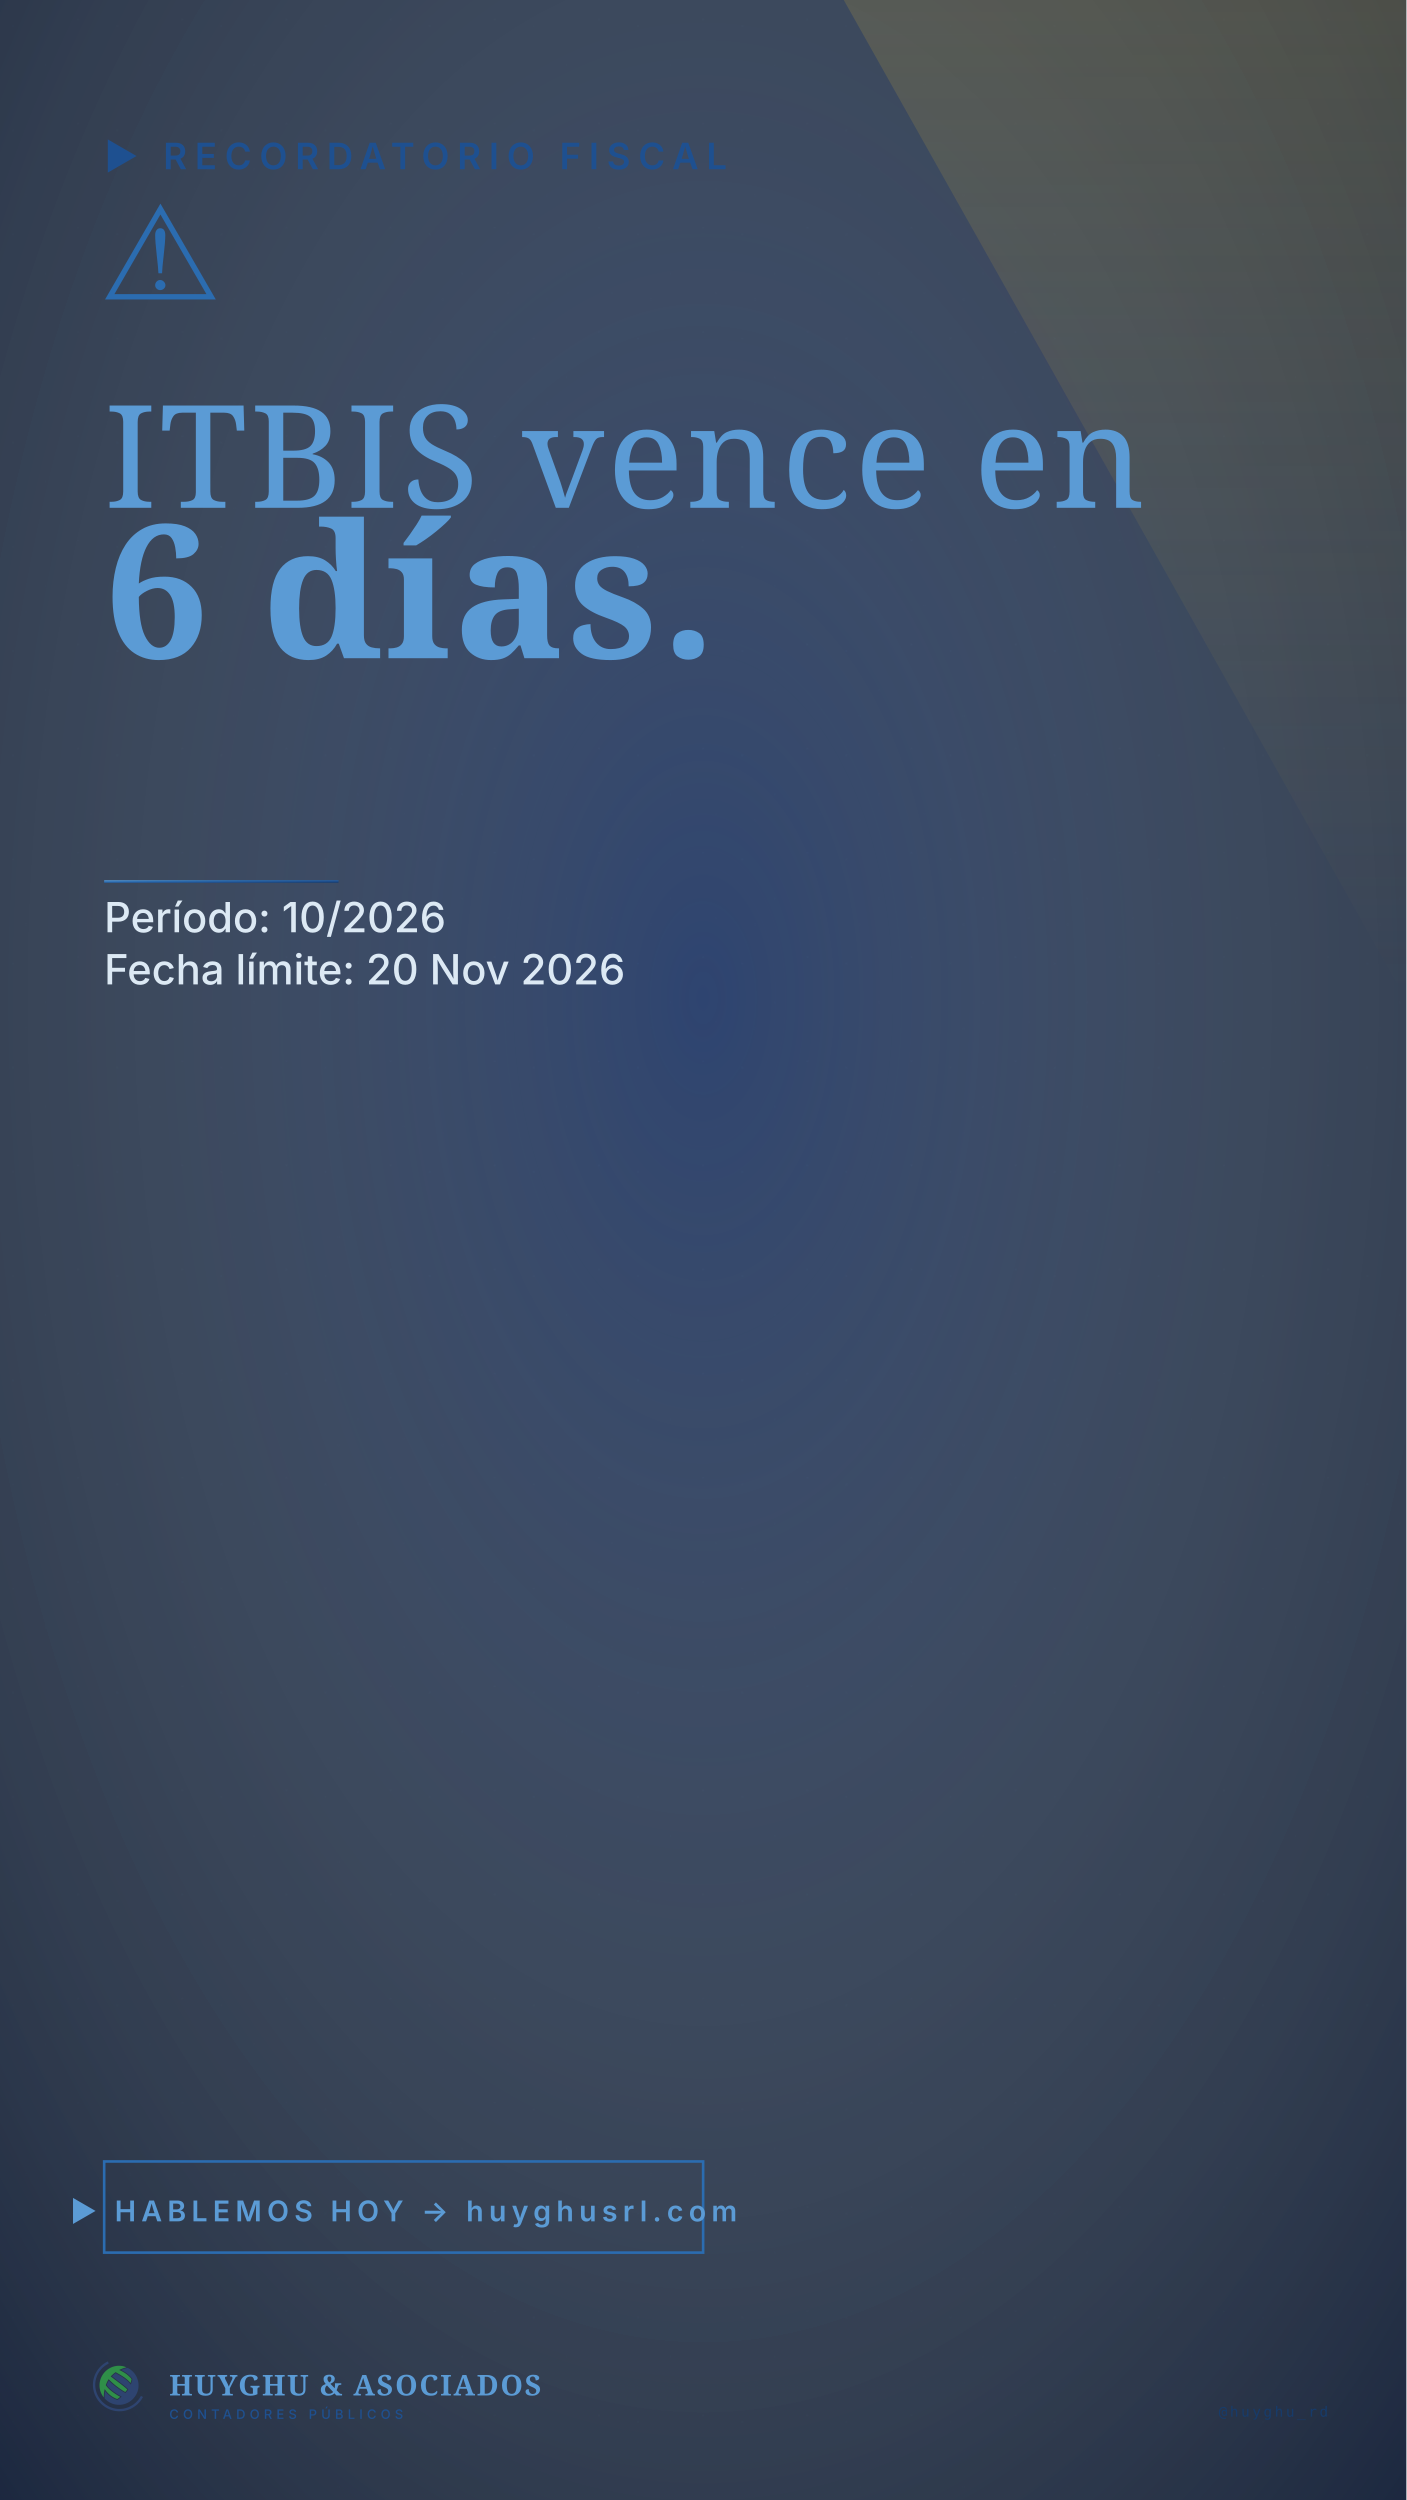
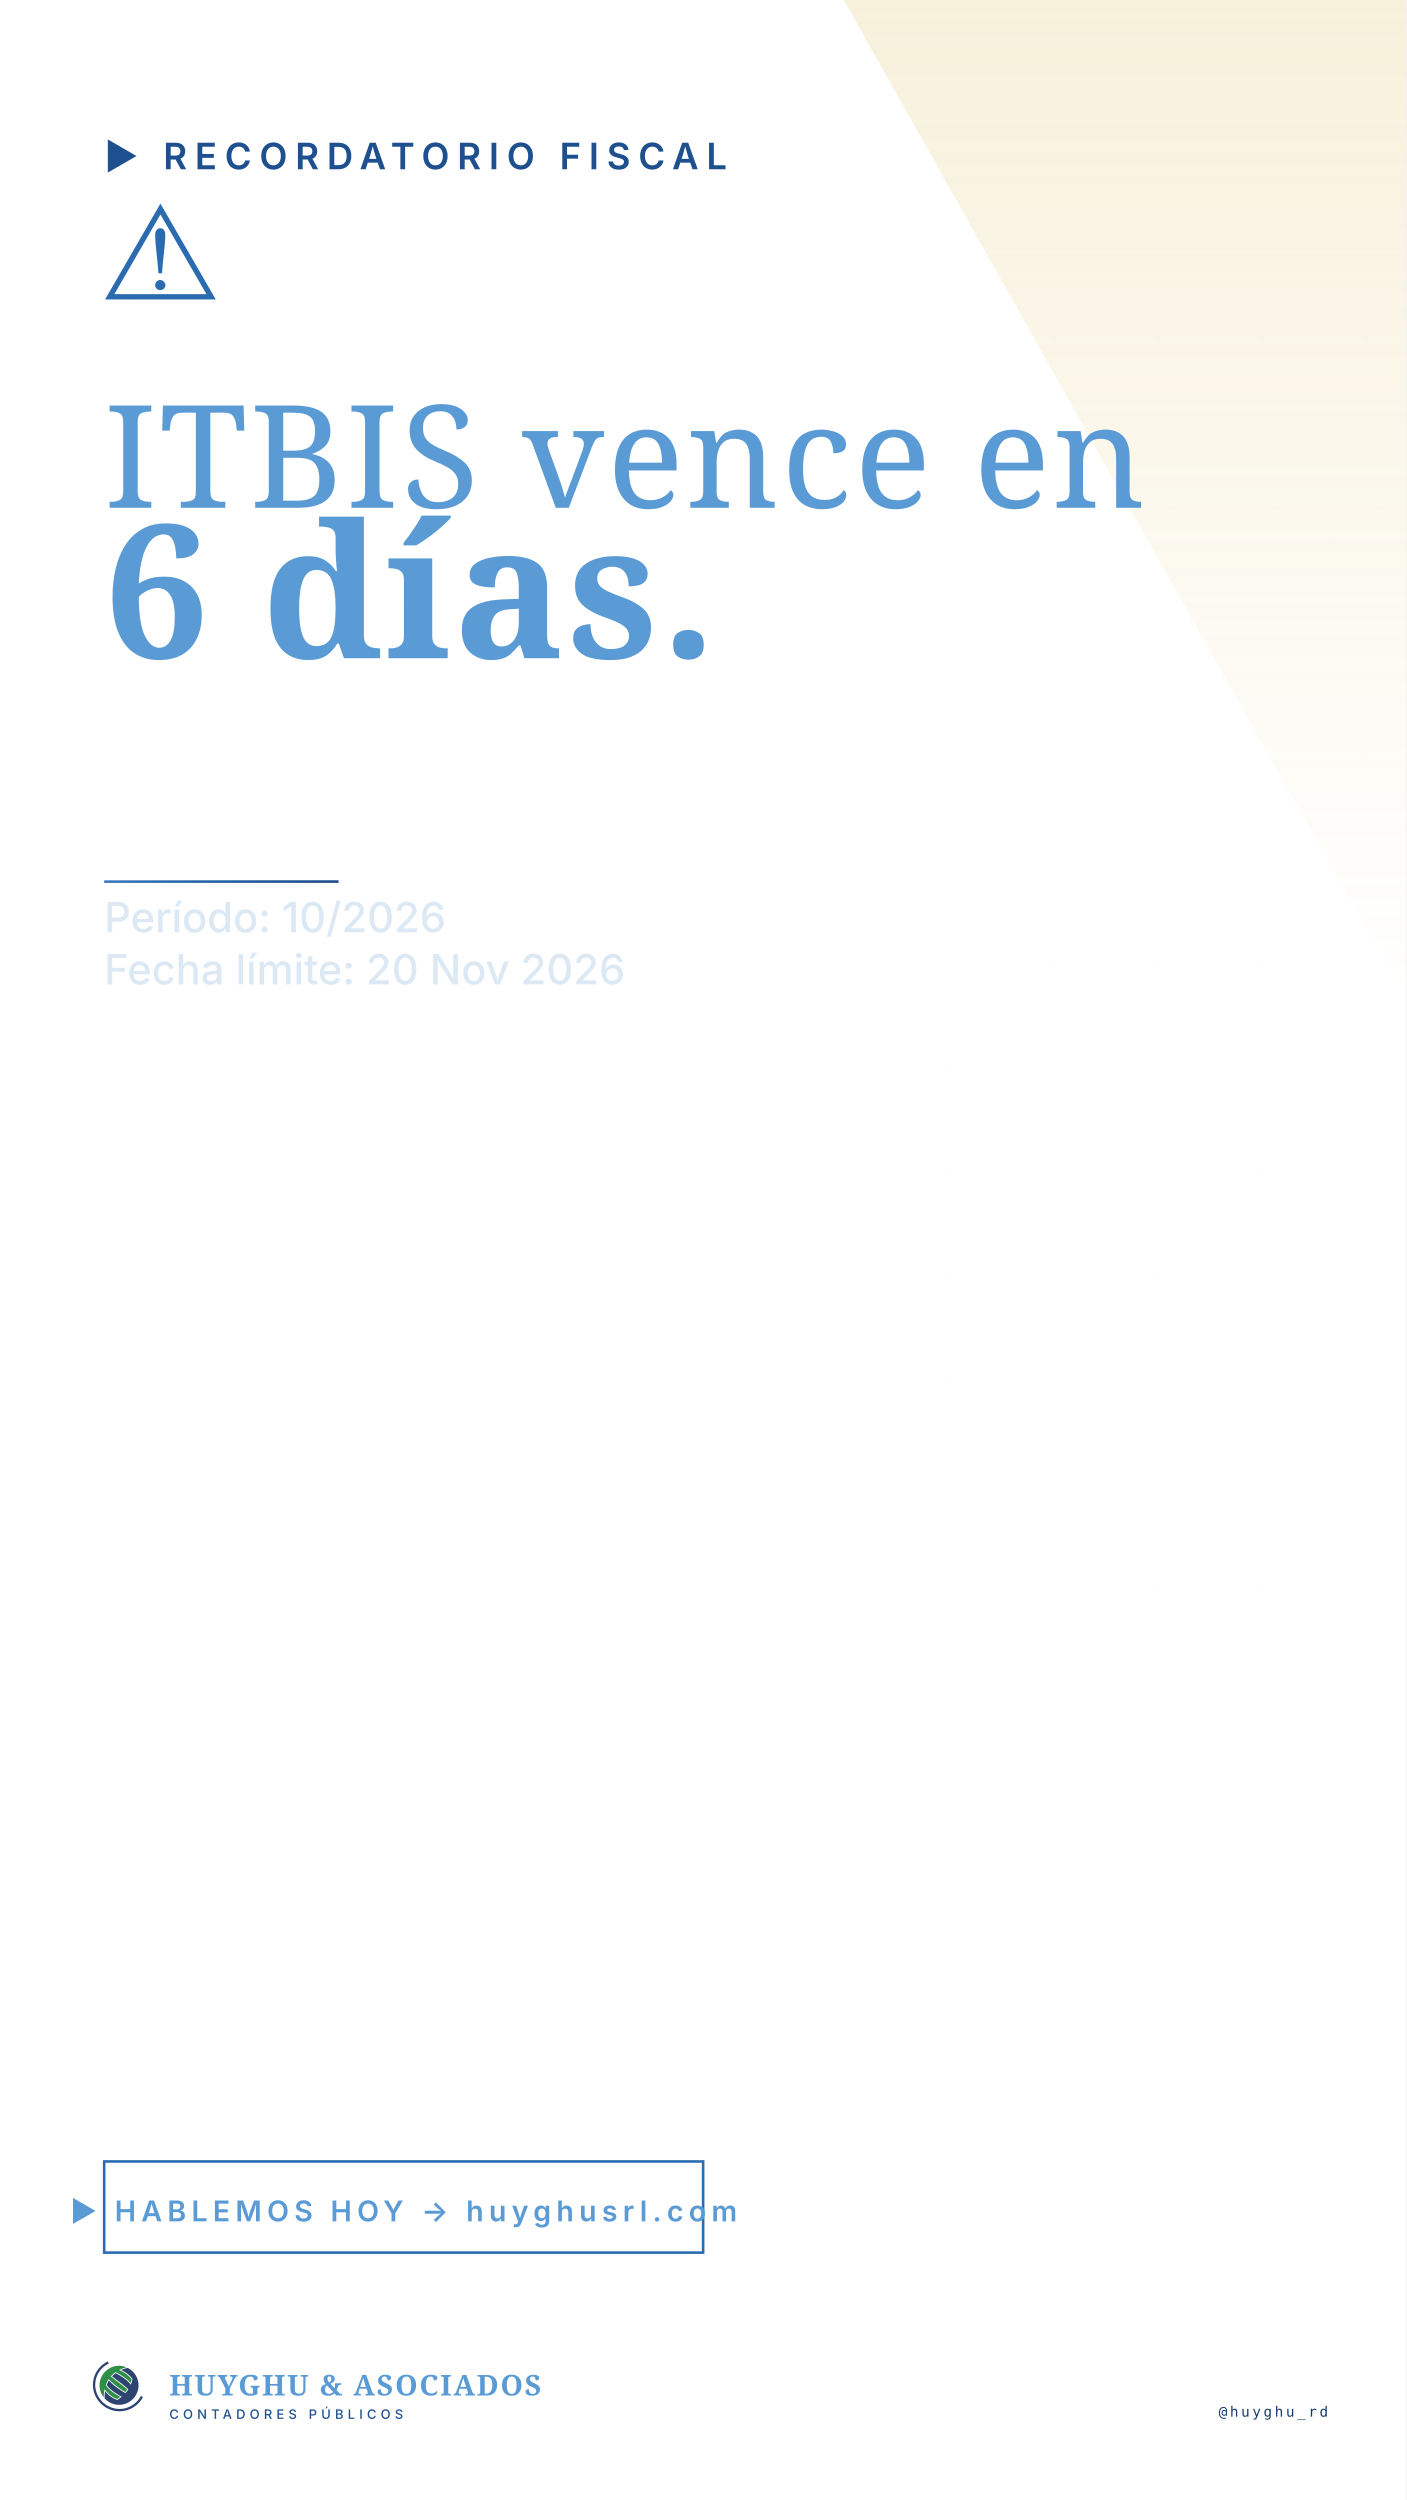
<svg xmlns="http://www.w3.org/2000/svg" viewBox="0 0 1080 1920" width="1080" height="1920" preserveAspectRatio="xMidYMid meet">
  <defs>
    <linearGradient id="g" x1="0" y1="0" x2="1" y2="1">
      <stop offset="0" stop-color="#5B9BD5" />
      <stop offset=".35" stop-color="#2B6CB0" />
      <stop offset=".7" stop-color="#1E5090" />
      <stop offset="1" stop-color="#163B6B" />
    </linearGradient>
    <linearGradient id="g2" x1="0" y1="0" x2="0" y2="1">
      <stop offset="0" stop-color="rgba(212,175,55,.18)" />
      <stop offset="1" stop-color="rgba(212,175,55,0)" />
    </linearGradient>
    <radialGradient id="vignette" cx="0.5" cy="0.4" r="0.8">
      <stop offset="0" stop-color="rgba(212,175,55,0)" />
-       <stop offset="1" stop-color="rgba(0,0,0,.45)" />
+       <stop offset="1" stop-color="rgba(0,0,0,0)" />
    </radialGradient>
    <pattern id="grain" x="0" y="0" width="80" height="80" patternUnits="userSpaceOnUse">
      <circle cx="10" cy="20" r=".7" fill="#5B9BD5" opacity=".06" />
      <circle cx="35" cy="50" r=".5" fill="#5B9BD5" opacity=".05" />
      <circle cx="60" cy="15" r=".6" fill="#5B9BD5" opacity=".06" />
      <circle cx="70" cy="65" r=".4" fill="#5B9BD5" opacity=".04" />
      <circle cx="20" cy="70" r=".5" fill="#5B9BD5" opacity=".05" />
    </pattern>
    <clipPath id="sphereClip">
      <circle cx="50" cy="49" r="38" />
    </clipPath>
    <symbol id="sphere" viewBox="0 0 2376 1760">
      <path d="M0,0 L6,0 L22,8 L49,23 L79,43 L96,55 L109,65 L119,73 L130,82 L144,94 L156,105 L163,112 L171,119 L180,128 L187,136 L201,151 L210,162 L224,179 L237,197 L247,211 L258,228 L270,248 L279,264 L293,291 L305,317 L316,345 L328,381 L337,413 L345,449 L351,486 L355,523 L356,538 L356,598 L354,627 L350,659 L344,693 L336,726 L326,761 L317,787 L306,813 L291,846 L279,869 L263,896 L249,918 L236,936 L224,952 L216,962 L207,973 L198,983 L191,991 L179,1004 L154,1029 L146,1036 L134,1047 L123,1056 L107,1069 L88,1083 L55,1105 L35,1117 L10,1131 L-14,1143 L-47,1157 L-71,1166 L-98,1175 L-136,1185 L-169,1192 L-202,1197 L-231,1200 L-246,1201 L-309,1201 L-346,1198 L-383,1193 L-423,1185 L-464,1174 L-499,1162 L-528,1150 L-552,1139 L-578,1126 L-602,1112 L-622,1100 L-642,1086 L-661,1072 L-677,1059 L-688,1050 L-702,1038 L-719,1022 L-739,1002 L-746,994 L-748,991 L-749,986 L-749,893 L-745,845 L-740,803 L-733,760 L-732,757 L-729,758 L-719,771 L-705,788 L-694,801 L-685,811 L-676,821 L-662,836 L-635,863 L-627,870 L-613,883 L-602,892 L-589,903 L-572,916 L-552,931 L-535,943 L-517,955 L-496,968 L-471,982 L-448,994 L-429,1004 L-403,1016 L-365,1032 L-334,1044 L-330,1042 L-311,1029 L-295,1017 L-277,1004 L-259,990 L-243,977 L-227,964 L-212,951 L-202,942 L-194,935 L-198,932 L-221,920 L-251,904 L-268,894 L-290,882 L-313,868 L-332,856 L-354,842 L-374,829 L-399,813 L-419,799 L-435,788 L-452,776 L-471,762 L-492,746 L-506,735 L-517,726 L-528,717 L-541,706 L-551,697 L-562,688 L-570,680 L-578,673 L-592,659 L-600,652 L-608,644 L-615,636 L-627,624 L-634,616 L-647,601 L-656,590 L-667,576 L-680,558 L-677,548 L-665,517 L-651,485 L-634,449 L-617,417 L-613,411 L-609,413 L-565,457 L-557,464 L-546,475 L-538,482 L-523,496 L-515,503 L-504,513 L-493,522 L-482,532 L-471,541 L-457,553 L-443,564 L-426,578 L-413,588 L-399,599 L-386,609 L-368,623 L-347,639 L-333,649 L-315,662 L-297,675 L-281,686 L-261,700 L-240,714 L-216,730 L-199,741 L-174,757 L-155,769 L-126,786 L-100,801 L-71,818 L-64,812 L-54,801 L-45,790 L-35,779 L-26,768 L-14,753 L1,733 L14,715 L25,699 L19,692 L9,682 L1,675 L-9,665 L-17,658 L-29,647 L-37,640 L-47,631 L-58,622 L-69,612 L-80,603 L-93,592 L-107,581 L-119,571 L-133,560 L-151,546 L-169,532 L-187,518 L-201,507 L-218,494 L-239,478 L-251,469 L-272,453 L-293,437 L-305,428 L-318,418 L-335,405 L-356,389 L-377,373 L-389,364 L-406,351 L-427,335 L-444,322 L-462,308 L-478,296 L-496,282 L-507,273 L-503,267 L-492,256 L-484,249 L-475,240 L-467,233 L-455,222 L-444,213 L-429,200 L-419,192 L-404,180 L-390,170 L-384,172 L-355,188 L-332,201 L-307,215 L-283,229 L-257,244 L-229,261 L-209,273 L-190,285 L-165,301 L-125,328 L-107,341 L-93,351 L-72,367 L-55,380 L-41,392 L-30,401 L-19,411 L-11,418 L1,429 L13,441 L21,448 L33,461 L43,471 L50,479 L63,494 L77,511 L88,525 L102,544 L104,545 L105,540 L117,511 L128,480 L139,443 L146,413 L151,387 L155,359 L154,353 L142,337 L129,321 L121,311 L109,297 L94,281 L58,245 L50,238 L39,228 L31,221 L18,210 L4,199 L-11,187 L-29,174 L-47,161 L-82,138 L-103,125 L-125,112 L-146,100 L-170,87 L-197,73 L-208,67 L-208,64 L-180,52 L-143,38 L-108,26 L-80,18 L-36,7 Z " fill="#2E4470" transform="translate(1612,311)" />
      <path d="M0,0 L65,0 L102,3 L144,9 L172,15 L206,24 L242,36 L267,46 L274,49 L274,51 L245,57 L203,69 L166,81 L131,94 L90,112 L61,125 L42,135 L40,135 L40,137 L49,140 L90,160 L124,177 L146,189 L173,204 L193,216 L213,228 L246,250 L266,264 L285,278 L302,291 L319,305 L334,318 L346,329 L361,343 L399,381 L406,389 L418,403 L428,414 L439,428 L441,431 L440,443 L433,481 L425,513 L411,557 L409,559 L398,547 L389,536 L378,524 L371,516 L330,475 L322,468 L308,455 L297,446 L283,434 L273,426 L255,412 L236,398 L217,384 L194,368 L182,360 L159,345 L137,331 L116,318 L88,301 L66,288 L38,272 L9,255 L-19,239 L-46,224 L-73,209 L-78,208 L-95,220 L-113,234 L-126,244 L-137,253 L-151,265 L-161,274 L-169,281 L-181,292 L-193,303 L-235,345 L-235,347 L-216,361 L-202,372 L-181,388 L-162,402 L-147,414 L-131,426 L-118,436 L-100,450 L-81,464 L-63,478 L-44,492 L-26,506 L-10,518 L3,528 L21,542 L40,556 L53,566 L74,582 L93,596 L111,610 L126,622 L142,634 L155,645 L171,657 L184,668 L198,679 L215,693 L228,704 L239,713 L250,723 L261,732 L274,744 L282,751 L294,762 L303,769 L302,774 L290,791 L280,804 L272,814 L260,828 L252,838 L240,852 L236,853 L212,839 L188,825 L162,809 L143,797 L111,776 L67,747 L49,734 L32,722 L14,709 L0,699 L-19,685 L-36,672 L-52,660 L-66,649 L-81,637 L-95,626 L-111,613 L-121,605 L-134,594 L-147,583 L-161,571 L-172,561 L-183,552 L-190,545 L-198,538 L-205,531 L-213,524 L-229,509 L-246,493 L-282,457 L-289,449 L-297,441 L-302,435 L-306,440 L-318,459 L-331,482 L-346,510 L-363,546 L-380,586 L-395,625 L-397,632 L-386,648 L-376,661 L-367,672 L-358,683 L-346,697 L-339,705 L-328,717 L-319,727 L-291,755 L-283,762 L-267,777 L-257,786 L-247,795 L-236,804 L-226,813 L-212,824 L-196,837 L-177,851 L-157,866 L-141,877 L-124,889 L-85,915 L-67,927 L-48,939 L-24,954 L4,971 L30,986 L57,1001 L72,1009 L70,1013 L56,1025 L42,1036 L27,1048 L9,1061 L-10,1075 L-22,1083 L-32,1080 L-54,1072 L-90,1056 L-123,1040 L-149,1026 L-176,1010 L-195,998 L-214,985 L-232,972 L-250,958 L-261,949 L-274,938 L-288,926 L-301,914 L-342,873 L-349,865 L-360,853 L-367,845 L-378,832 L-389,818 L-400,804 L-411,790 L-422,775 L-433,759 L-435,765 L-444,813 L-451,856 L-457,902 L-460,933 L-462,972 L-463,1026 L-469,1021 L-482,1004 L-495,986 L-507,967 L-516,952 L-526,934 L-540,907 L-551,883 L-565,847 L-576,814 L-585,778 L-592,742 L-597,708 L-600,670 L-600,609 L-598,579 L-594,545 L-587,505 L-579,471 L-568,435 L-555,400 L-543,372 L-529,343 L-517,321 L-501,295 L-493,283 L-482,267 L-470,251 L-459,237 L-448,224 L-439,213 L-431,205 L-424,197 L-396,169 L-388,162 L-378,153 L-367,144 L-350,130 L-331,116 L-301,96 L-276,81 L-258,71 L-241,62 L-205,46 L-180,36 L-146,25 L-112,16 L-78,9 L-46,4 L-16,1 Z " fill="#2F8F48" transform="translate(1298,241)" />
      <path d="M0,0 L3,2 L10,17 L15,28 L21,46 L27,58 L31,69 L12,79 L-15,93 L-37,106 L-61,121 L-80,134 L-98,147 L-111,157 L-127,170 L-140,181 L-151,190 L-168,206 L-178,215 L-198,235 L-205,243 L-219,258 L-228,269 L-240,283 L-253,300 L-268,320 L-286,347 L-299,368 L-311,389 L-325,415 L-341,448 L-354,479 L-364,506 L-376,542 L-388,587 L-396,625 L-402,665 L-405,691 L-408,739 L-408,791 L-405,835 L-400,875 L-394,909 L-385,948 L-377,978 L-364,1018 L-348,1059 L-333,1092 L-317,1124 L-303,1148 L-286,1177 L-266,1207 L-253,1225 L-237,1246 L-228,1257 L-217,1270 L-205,1284 L-193,1297 L-179,1312 L-165,1326 L-157,1333 L-149,1341 L-141,1348 L-127,1360 L-116,1369 L-102,1380 L-89,1390 L-71,1403 L-47,1419 L-28,1431 L-4,1445 L20,1458 L52,1474 L77,1485 L110,1498 L147,1511 L182,1521 L219,1530 L260,1538 L298,1543 L333,1546 L352,1547 L409,1547 L446,1545 L484,1541 L527,1534 L567,1525 L604,1515 L640,1503 L677,1489 L704,1477 L729,1465 L751,1454 L774,1441 L791,1431 L810,1419 L832,1404 L850,1391 L863,1381 L877,1370 L894,1356 L909,1343 L922,1331 L933,1320 L940,1314 L947,1306 L961,1292 L968,1284 L980,1270 L992,1256 L1003,1242 L1019,1221 L1031,1204 L1047,1180 L1064,1152 L1078,1126 L1079,1124 L1085,1126 L1108,1138 L1144,1156 L1145,1160 L1137,1177 L1124,1200 L1114,1217 L1092,1250 L1080,1267 L1064,1288 L1053,1302 L1042,1315 L1030,1329 L1018,1342 L1006,1355 L976,1385 L968,1392 L954,1405 L943,1414 L933,1423 L923,1431 L909,1442 L888,1458 L869,1471 L853,1482 L831,1496 L816,1505 L795,1517 L763,1534 L736,1547 L703,1561 L675,1572 L639,1584 L606,1594 L566,1604 L530,1611 L488,1617 L449,1621 L417,1623 L348,1623 L303,1620 L259,1615 L218,1608 L181,1600 L150,1592 L111,1580 L85,1571 L51,1557 L21,1544 L-14,1527 L-43,1511 L-71,1494 L-92,1481 L-104,1473 L-122,1460 L-139,1447 L-152,1437 L-168,1424 L-179,1415 L-189,1406 L-197,1399 L-209,1388 L-222,1376 L-246,1352 L-253,1344 L-266,1330 L-275,1319 L-284,1309 L-295,1295 L-308,1279 L-321,1261 L-335,1241 L-348,1221 L-361,1200 L-374,1178 L-388,1152 L-405,1118 L-418,1088 L-432,1053 L-443,1022 L-455,983 L-463,951 L-471,913 L-478,868 L-482,826 L-484,792 L-484,741 L-482,704 L-478,662 L-471,615 L-463,575 L-453,536 L-439,491 L-428,460 L-412,422 L-398,392 L-386,368 L-373,345 L-360,323 L-346,301 L-333,282 L-320,264 L-304,243 L-291,227 L-280,214 L-271,204 L-264,196 L-252,183 L-241,172 L-240,170 L-238,170 L-236,166 L-228,159 L-214,145 L-206,138 L-195,128 L-184,119 L-170,107 L-153,94 L-136,81 L-116,67 L-101,57 L-79,43 L-57,30 L-28,14 Z " fill="#2E4470" transform="translate(966,99)" />
    </symbol>
    <symbol id="crown" viewBox="0 0 2376 1760">
      <path d="M0,0 L6,0 L22,8 L49,23 L79,43 L96,55 L109,65 L119,73 L130,82 L144,94 L156,105 L163,112 L171,119 L180,128 L187,136 L201,151 L210,162 L224,179 L237,197 L247,211 L258,228 L270,248 L279,264 L293,291 L305,317 L316,345 L328,381 L337,413 L345,449 L351,486 L355,523 L356,538 L356,598 L354,627 L350,659 L344,693 L336,726 L326,761 L317,787 L306,813 L291,846 L279,869 L263,896 L249,918 L236,936 L224,952 L216,962 L207,973 L198,983 L191,991 L179,1004 L154,1029 L146,1036 L134,1047 L123,1056 L107,1069 L88,1083 L55,1105 L35,1117 L10,1131 L-14,1143 L-47,1157 L-71,1166 L-98,1175 L-136,1185 L-169,1192 L-202,1197 L-231,1200 L-246,1201 L-309,1201 L-346,1198 L-383,1193 L-423,1185 L-464,1174 L-499,1162 L-528,1150 L-552,1139 L-578,1126 L-602,1112 L-622,1100 L-642,1086 L-661,1072 L-677,1059 L-688,1050 L-702,1038 L-719,1022 L-739,1002 L-746,994 L-748,991 L-749,986 L-749,893 L-745,845 L-740,803 L-733,760 L-732,757 L-729,758 L-719,771 L-705,788 L-694,801 L-685,811 L-676,821 L-662,836 L-635,863 L-627,870 L-613,883 L-602,892 L-589,903 L-572,916 L-552,931 L-535,943 L-517,955 L-496,968 L-471,982 L-448,994 L-429,1004 L-403,1016 L-365,1032 L-334,1044 L-330,1042 L-311,1029 L-295,1017 L-277,1004 L-259,990 L-243,977 L-227,964 L-212,951 L-202,942 L-194,935 L-198,932 L-221,920 L-251,904 L-268,894 L-290,882 L-313,868 L-332,856 L-354,842 L-374,829 L-399,813 L-419,799 L-435,788 L-452,776 L-471,762 L-492,746 L-506,735 L-517,726 L-528,717 L-541,706 L-551,697 L-562,688 L-570,680 L-578,673 L-592,659 L-600,652 L-608,644 L-615,636 L-627,624 L-634,616 L-647,601 L-656,590 L-667,576 L-680,558 L-677,548 L-665,517 L-651,485 L-634,449 L-617,417 L-613,411 L-609,413 L-565,457 L-557,464 L-546,475 L-538,482 L-523,496 L-515,503 L-504,513 L-493,522 L-482,532 L-471,541 L-457,553 L-443,564 L-426,578 L-413,588 L-399,599 L-386,609 L-368,623 L-347,639 L-333,649 L-315,662 L-297,675 L-281,686 L-261,700 L-240,714 L-216,730 L-199,741 L-174,757 L-155,769 L-126,786 L-100,801 L-71,818 L-64,812 L-54,801 L-45,790 L-35,779 L-26,768 L-14,753 L1,733 L14,715 L25,699 L19,692 L9,682 L1,675 L-9,665 L-17,658 L-29,647 L-37,640 L-47,631 L-58,622 L-69,612 L-80,603 L-93,592 L-107,581 L-119,571 L-133,560 L-151,546 L-169,532 L-187,518 L-201,507 L-218,494 L-239,478 L-251,469 L-272,453 L-293,437 L-305,428 L-318,418 L-335,405 L-356,389 L-377,373 L-389,364 L-406,351 L-427,335 L-444,322 L-462,308 L-478,296 L-496,282 L-507,273 L-503,267 L-492,256 L-484,249 L-475,240 L-467,233 L-455,222 L-444,213 L-429,200 L-419,192 L-404,180 L-390,170 L-384,172 L-355,188 L-332,201 L-307,215 L-283,229 L-257,244 L-229,261 L-209,273 L-190,285 L-165,301 L-125,328 L-107,341 L-93,351 L-72,367 L-55,380 L-41,392 L-30,401 L-19,411 L-11,418 L1,429 L13,441 L21,448 L33,461 L43,471 L50,479 L63,494 L77,511 L88,525 L102,544 L104,545 L105,540 L117,511 L128,480 L139,443 L146,413 L151,387 L155,359 L154,353 L142,337 L129,321 L121,311 L109,297 L94,281 L58,245 L50,238 L39,228 L31,221 L18,210 L4,199 L-11,187 L-29,174 L-47,161 L-82,138 L-103,125 L-125,112 L-146,100 L-170,87 L-197,73 L-208,67 L-208,64 L-180,52 L-143,38 L-108,26 L-80,18 L-36,7 Z " fill="#2E4470" transform="translate(1612,311)" />
      <path d="M0,0 L65,0 L102,3 L144,9 L172,15 L206,24 L242,36 L267,46 L274,49 L274,51 L245,57 L203,69 L166,81 L131,94 L90,112 L61,125 L42,135 L40,135 L40,137 L49,140 L90,160 L124,177 L146,189 L173,204 L193,216 L213,228 L246,250 L266,264 L285,278 L302,291 L319,305 L334,318 L346,329 L361,343 L399,381 L406,389 L418,403 L428,414 L439,428 L441,431 L440,443 L433,481 L425,513 L411,557 L409,559 L398,547 L389,536 L378,524 L371,516 L330,475 L322,468 L308,455 L297,446 L283,434 L273,426 L255,412 L236,398 L217,384 L194,368 L182,360 L159,345 L137,331 L116,318 L88,301 L66,288 L38,272 L9,255 L-19,239 L-46,224 L-73,209 L-78,208 L-95,220 L-113,234 L-126,244 L-137,253 L-151,265 L-161,274 L-169,281 L-181,292 L-193,303 L-235,345 L-235,347 L-216,361 L-202,372 L-181,388 L-162,402 L-147,414 L-131,426 L-118,436 L-100,450 L-81,464 L-63,478 L-44,492 L-26,506 L-10,518 L3,528 L21,542 L40,556 L53,566 L74,582 L93,596 L111,610 L126,622 L142,634 L155,645 L171,657 L184,668 L198,679 L215,693 L228,704 L239,713 L250,723 L261,732 L274,744 L282,751 L294,762 L303,769 L302,774 L290,791 L280,804 L272,814 L260,828 L252,838 L240,852 L236,853 L212,839 L188,825 L162,809 L143,797 L111,776 L67,747 L49,734 L32,722 L14,709 L0,699 L-19,685 L-36,672 L-52,660 L-66,649 L-81,637 L-95,626 L-111,613 L-121,605 L-134,594 L-147,583 L-161,571 L-172,561 L-183,552 L-190,545 L-198,538 L-205,531 L-213,524 L-229,509 L-246,493 L-282,457 L-289,449 L-297,441 L-302,435 L-306,440 L-318,459 L-331,482 L-346,510 L-363,546 L-380,586 L-395,625 L-397,632 L-386,648 L-376,661 L-367,672 L-358,683 L-346,697 L-339,705 L-328,717 L-319,727 L-291,755 L-283,762 L-267,777 L-257,786 L-247,795 L-236,804 L-226,813 L-212,824 L-196,837 L-177,851 L-157,866 L-141,877 L-124,889 L-85,915 L-67,927 L-48,939 L-24,954 L4,971 L30,986 L57,1001 L72,1009 L70,1013 L56,1025 L42,1036 L27,1048 L9,1061 L-10,1075 L-22,1083 L-32,1080 L-54,1072 L-90,1056 L-123,1040 L-149,1026 L-176,1010 L-195,998 L-214,985 L-232,972 L-250,958 L-261,949 L-274,938 L-288,926 L-301,914 L-342,873 L-349,865 L-360,853 L-367,845 L-378,832 L-389,818 L-400,804 L-411,790 L-422,775 L-433,759 L-435,765 L-444,813 L-451,856 L-457,902 L-460,933 L-462,972 L-463,1026 L-469,1021 L-482,1004 L-495,986 L-507,967 L-516,952 L-526,934 L-540,907 L-551,883 L-565,847 L-576,814 L-585,778 L-592,742 L-597,708 L-600,670 L-600,609 L-598,579 L-594,545 L-587,505 L-579,471 L-568,435 L-555,400 L-543,372 L-529,343 L-517,321 L-501,295 L-493,283 L-482,267 L-470,251 L-459,237 L-448,224 L-439,213 L-431,205 L-424,197 L-396,169 L-388,162 L-378,153 L-367,144 L-350,130 L-331,116 L-301,96 L-276,81 L-258,71 L-241,62 L-205,46 L-180,36 L-146,25 L-112,16 L-78,9 L-46,4 L-16,1 Z " fill="#2F8F48" transform="translate(1298,241)" />
      <path d="M0,0 L3,2 L10,17 L15,28 L21,46 L27,58 L31,69 L12,79 L-15,93 L-37,106 L-61,121 L-80,134 L-98,147 L-111,157 L-127,170 L-140,181 L-151,190 L-168,206 L-178,215 L-198,235 L-205,243 L-219,258 L-228,269 L-240,283 L-253,300 L-268,320 L-286,347 L-299,368 L-311,389 L-325,415 L-341,448 L-354,479 L-364,506 L-376,542 L-388,587 L-396,625 L-402,665 L-405,691 L-408,739 L-408,791 L-405,835 L-400,875 L-394,909 L-385,948 L-377,978 L-364,1018 L-348,1059 L-333,1092 L-317,1124 L-303,1148 L-286,1177 L-266,1207 L-253,1225 L-237,1246 L-228,1257 L-217,1270 L-205,1284 L-193,1297 L-179,1312 L-165,1326 L-157,1333 L-149,1341 L-141,1348 L-127,1360 L-116,1369 L-102,1380 L-89,1390 L-71,1403 L-47,1419 L-28,1431 L-4,1445 L20,1458 L52,1474 L77,1485 L110,1498 L147,1511 L182,1521 L219,1530 L260,1538 L298,1543 L333,1546 L352,1547 L409,1547 L446,1545 L484,1541 L527,1534 L567,1525 L604,1515 L640,1503 L677,1489 L704,1477 L729,1465 L751,1454 L774,1441 L791,1431 L810,1419 L832,1404 L850,1391 L863,1381 L877,1370 L894,1356 L909,1343 L922,1331 L933,1320 L940,1314 L947,1306 L961,1292 L968,1284 L980,1270 L992,1256 L1003,1242 L1019,1221 L1031,1204 L1047,1180 L1064,1152 L1078,1126 L1079,1124 L1085,1126 L1108,1138 L1144,1156 L1145,1160 L1137,1177 L1124,1200 L1114,1217 L1092,1250 L1080,1267 L1064,1288 L1053,1302 L1042,1315 L1030,1329 L1018,1342 L1006,1355 L976,1385 L968,1392 L954,1405 L943,1414 L933,1423 L923,1431 L909,1442 L888,1458 L869,1471 L853,1482 L831,1496 L816,1505 L795,1517 L763,1534 L736,1547 L703,1561 L675,1572 L639,1584 L606,1594 L566,1604 L530,1611 L488,1617 L449,1621 L417,1623 L348,1623 L303,1620 L259,1615 L218,1608 L181,1600 L150,1592 L111,1580 L85,1571 L51,1557 L21,1544 L-14,1527 L-43,1511 L-71,1494 L-92,1481 L-104,1473 L-122,1460 L-139,1447 L-152,1437 L-168,1424 L-179,1415 L-189,1406 L-197,1399 L-209,1388 L-222,1376 L-246,1352 L-253,1344 L-266,1330 L-275,1319 L-284,1309 L-295,1295 L-308,1279 L-321,1261 L-335,1241 L-348,1221 L-361,1200 L-374,1178 L-388,1152 L-405,1118 L-418,1088 L-432,1053 L-443,1022 L-455,983 L-463,951 L-471,913 L-478,868 L-482,826 L-484,792 L-484,741 L-482,704 L-478,662 L-471,615 L-463,575 L-453,536 L-439,491 L-428,460 L-412,422 L-398,392 L-386,368 L-373,345 L-360,323 L-346,301 L-333,282 L-320,264 L-304,243 L-291,227 L-280,214 L-271,204 L-264,196 L-252,183 L-241,172 L-240,170 L-238,170 L-236,166 L-228,159 L-214,145 L-206,138 L-195,128 L-184,119 L-170,107 L-153,94 L-136,81 L-116,67 L-101,57 L-79,43 L-57,30 L-28,14 Z " fill="#2E4470" transform="translate(966,99)" />
    </symbol>
  </defs>
-   <rect id="bg" width="1080" height="1920" fill="#2E4470" />
+   <rect id="bg" width="1080" height="1920" fill="#FFFFFF" />
  <rect width="1080" height="1920" fill="url(#grain)" opacity=".7" />
  <rect width="1080" height="1920" fill="url(#vignette)" />
  <path d="M 1080 0 L 1080 768 L 648 0 Z" fill="url(#g2)" />
  <g id="eyebrow" transform="translate(80,130)">
    <text font-family="Inter,Arial,sans-serif" font-weight="600" font-size="28" fill="#1E5090" letter-spacing="6">▶ RECORDATORIO FISCAL</text>
  </g>
  <g id="warn" transform="translate(80,230)">
    <text font-family="Cinzel,Georgia,serif" font-weight="600" font-size="96" fill="#2B6CB0">⚠</text>
  </g>
  <g id="headline" transform="translate(80,390)">
    <text font-family="Cinzel,Georgia,serif" font-weight="500" font-size="110" fill="#5B9BD5" letter-spacing="2">ITBIS vence en</text>
    <text y="115.5" font-family="Cinzel,Georgia,serif" font-weight="700" font-size="143" fill="#5B9BD5" letter-spacing="2">6 días.</text>
  </g>
  <g id="meta" transform="translate(80,676)">
    <rect x="0" y="0" width="180" height="2" fill="url(#g)" />
    <text y="40" font-family="Inter,Arial,sans-serif" font-weight="500" font-size="32" fill="#dce9f4">Período: 10/2026</text>
    <text y="80" font-family="Inter,Arial,sans-serif" font-weight="500" font-size="32" fill="#dce9f4">Fecha límite: 20 Nov 2026</text>
  </g>
  <g id="cta" transform="translate(80,1660)">
    <rect width="460" height="70" fill="none" stroke="#2B6CB0" stroke-width="2" />
    <text x="230" y="46" text-anchor="middle" font-family="Inter,Arial,sans-serif" font-weight="600" font-size="22" fill="#5B9BD5" letter-spacing="4">▶ HABLEMOS HOY → huyghusrl.com</text>
  </g>
  <g id="logo">
    <use href="#sphere" x="60" y="1804" width="56" height="56" />
    <text x="130" y="1839.7" font-family="Cinzel,Georgia,serif" font-weight="600" font-size="22" fill="#5B9BD5" letter-spacing="1.32">HUYGHU &amp; ASOCIADOS</text>
    <text x="130" y="1857.7" font-family="Inter,Arial,sans-serif" font-weight="500" font-size="10" fill="#1E5090" letter-spacing="3.2">CONTADORES PÚBLICOS</text>
    <text x="1020" y="1856" text-anchor="end" font-family="JetBrains Mono,monospace" font-size="11" fill="#163B6B" letter-spacing="1.98">@huyghu_rd</text>
  </g>
</svg>
